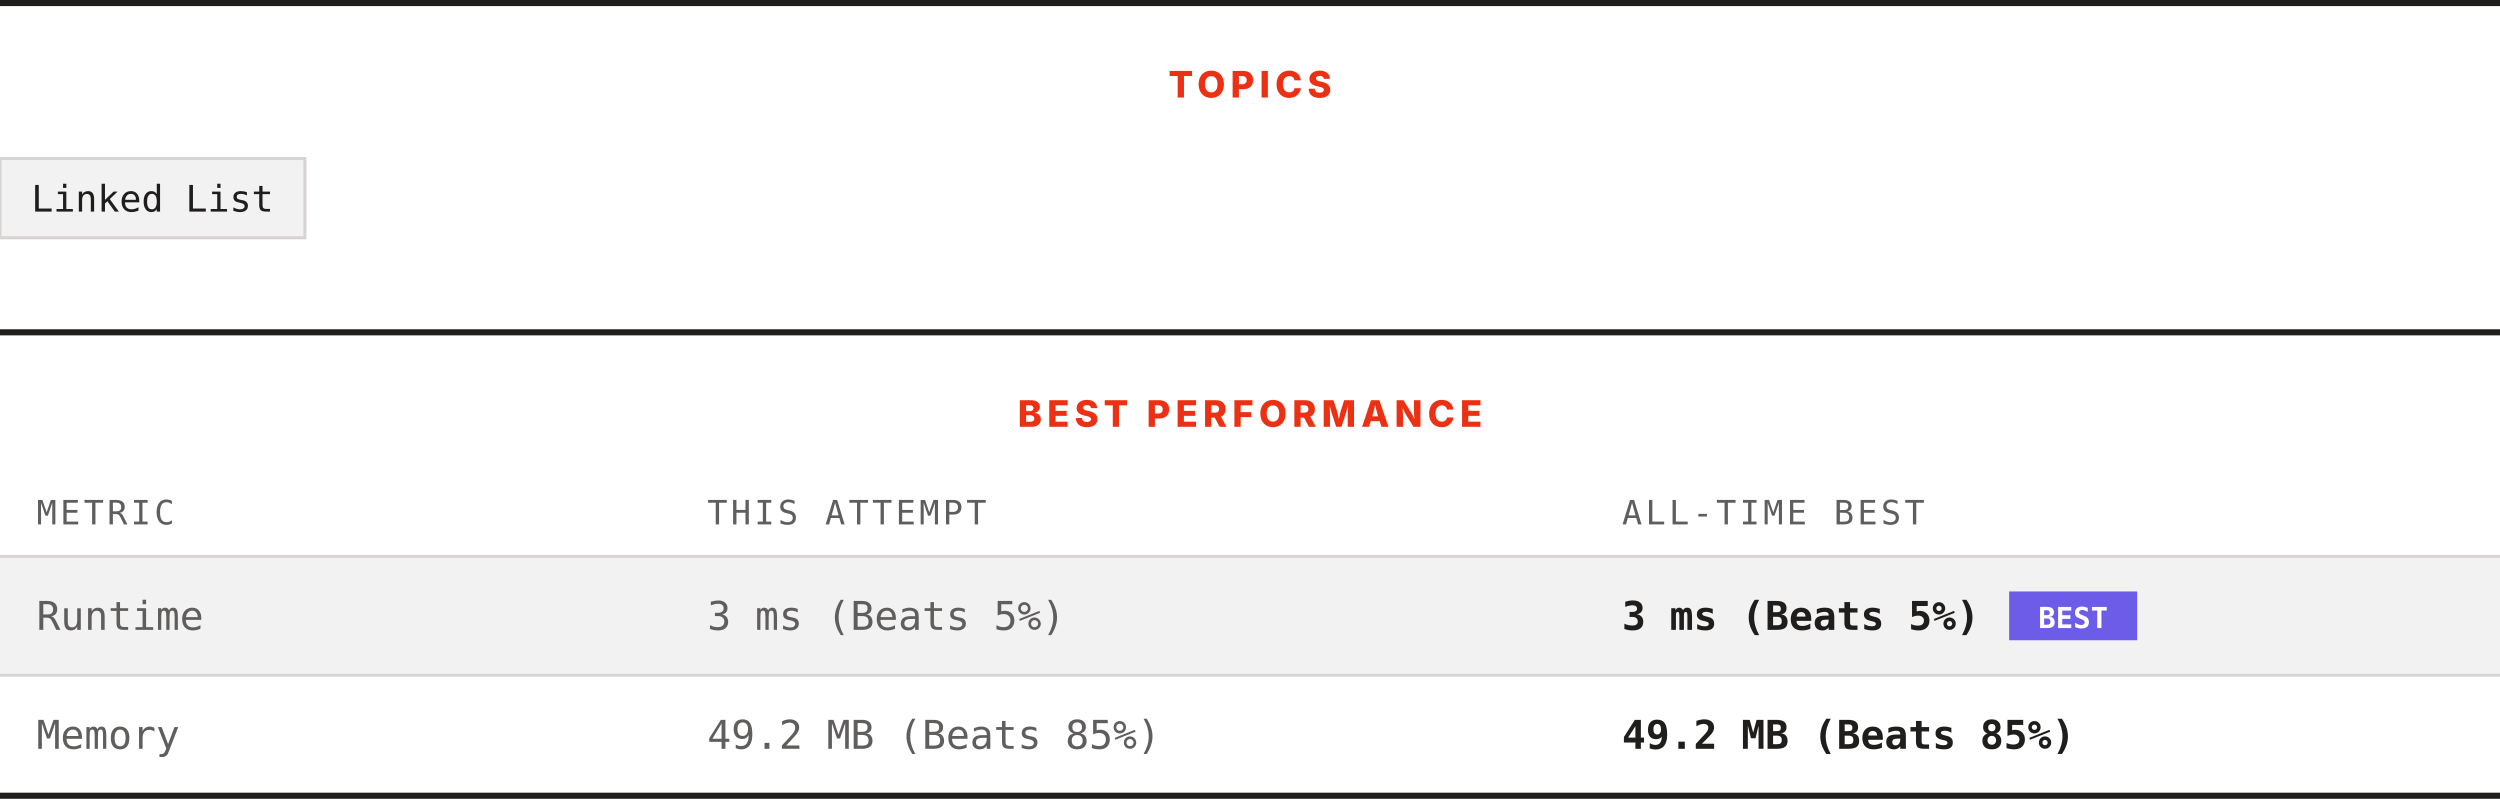
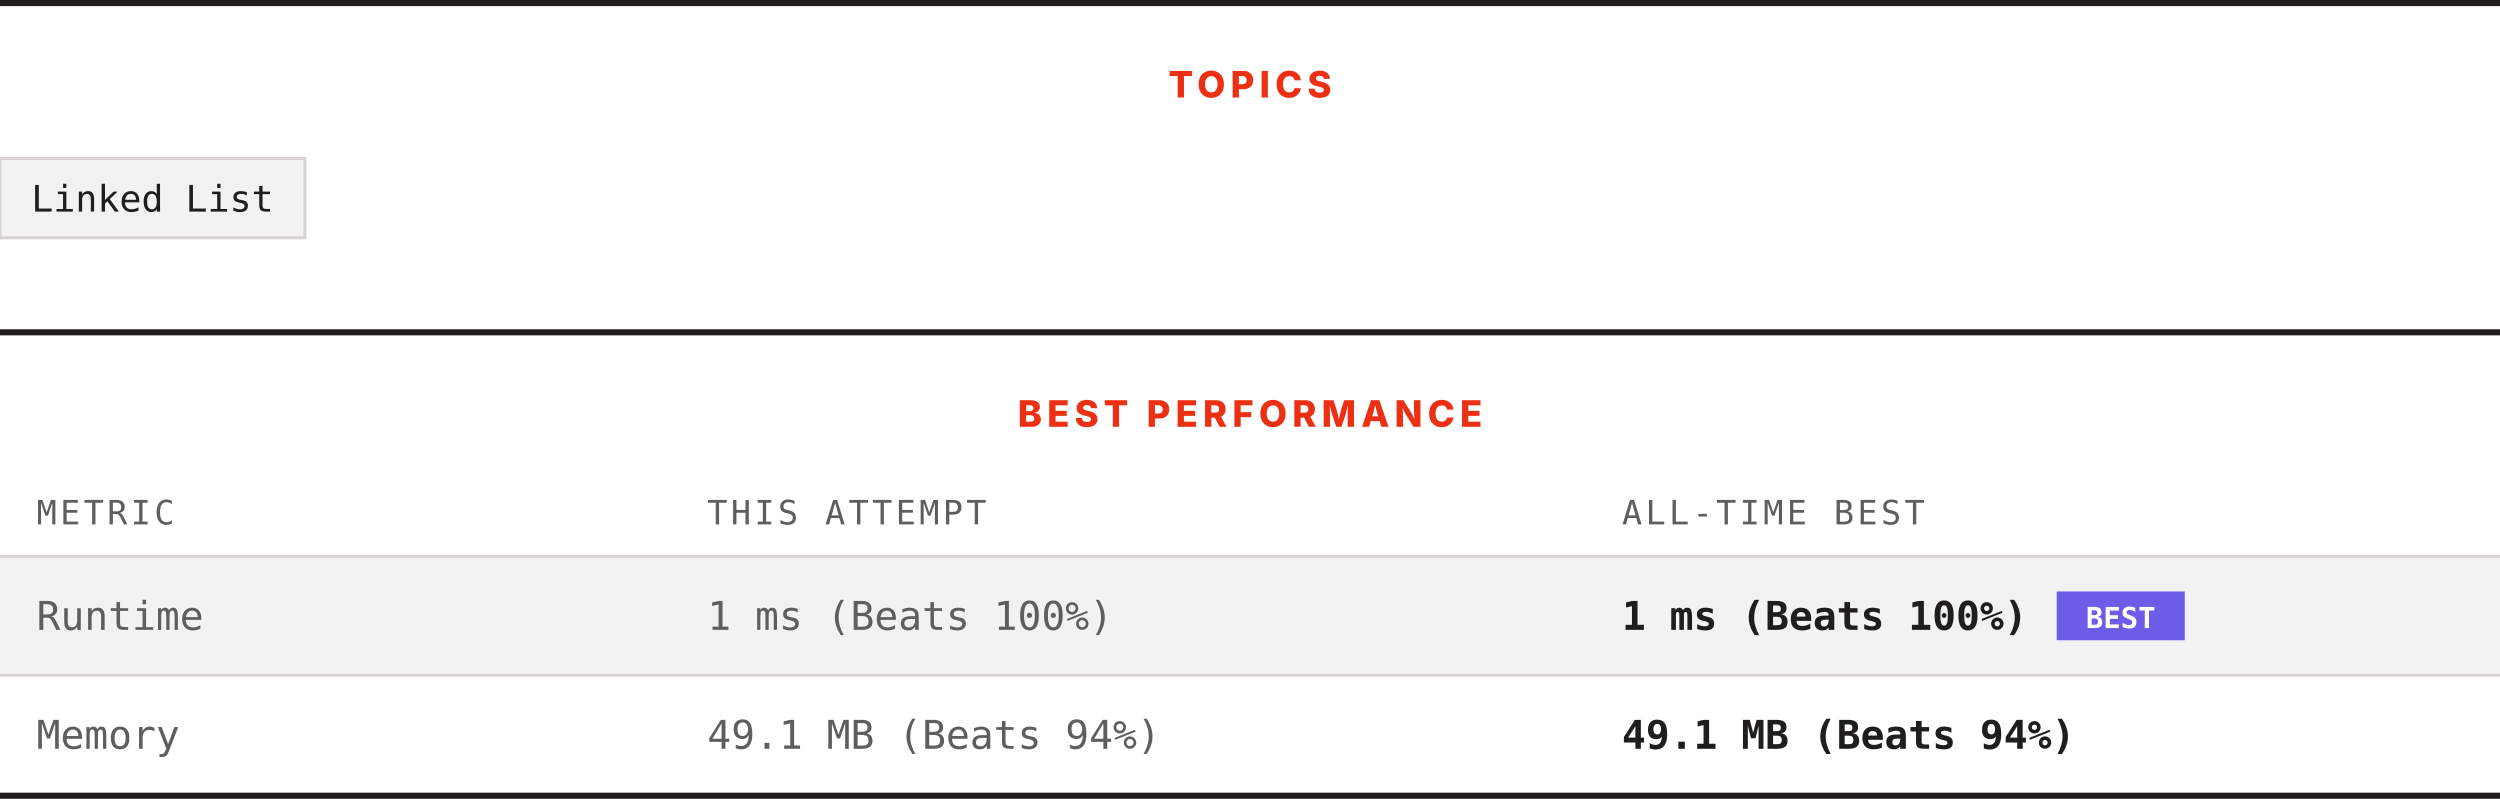
<svg xmlns="http://www.w3.org/2000/svg" width="820" height="262" viewBox="0 0 820 262" role="img" aria-label="Topics and best performance">
  <rect width="820" height="262" fill="#ffffff" />
  <rect x="0" y="0" width="820" height="2" fill="#201e1d" />
  <text x="410" y="32" text-anchor="middle" font-family="Archivo, system-ui, -apple-system, Segoe UI, sans-serif" font-size="12" font-weight="800" letter-spacing="1.68" fill="#ec3013">TOPICS</text>
  <rect x="0" y="52" width="100" height="26" fill="#f3f2f2" stroke="#d7d3d3" />
  <text x="50" y="69.4" text-anchor="middle" font-family="ui-monospace, SFMono-Regular, Menlo, Consolas, monospace" font-size="12" fill="#201e1d">Linked List</text>
  <rect x="0" y="108" width="820" height="2" fill="#201e1d" />
  <text x="410" y="140" text-anchor="middle" font-family="Archivo, system-ui, -apple-system, Segoe UI, sans-serif" font-size="12" font-weight="800" letter-spacing="1.68" fill="#ec3013">BEST PERFORMANCE</text>
  <text x="12" y="172" font-family="ui-monospace, SFMono-Regular, Menlo, Consolas, monospace" font-size="11" letter-spacing="1.1" fill="#605d5d">METRIC</text>
  <text x="232" y="172" font-family="ui-monospace, SFMono-Regular, Menlo, Consolas, monospace" font-size="11" letter-spacing="1.1" fill="#605d5d">THIS ATTEMPT</text>
  <text x="532" y="172" font-family="ui-monospace, SFMono-Regular, Menlo, Consolas, monospace" font-size="11" letter-spacing="1.1" fill="#605d5d">ALL-TIME BEST</text>
  <rect x="0" y="182" width="820" height="1" fill="#d7d3d3" />
  <rect x="0" y="183" width="820" height="38" fill="#f3f2f2" />
  <text x="12" y="206.6" font-family="ui-monospace, SFMono-Regular, Menlo, Consolas, monospace" font-size="13" fill="#605d5d">Runtime</text>
-   <text x="232" y="206.6" font-family="ui-monospace, SFMono-Regular, Menlo, Consolas, monospace" font-size="13" fill="#605d5d">3 ms (Beats 5%)</text>
-   <text x="532" y="206.6" font-family="ui-monospace, SFMono-Regular, Menlo, Consolas, monospace" font-size="13" font-weight="700" fill="#201e1d">3 ms (Beats 5%)</text>
-   <rect x="659" y="194" width="42" height="16" fill="#6c5ce7" />
-   <text x="680" y="206" text-anchor="middle" font-family="ui-monospace, SFMono-Regular, Menlo, Consolas, monospace" font-size="9.5" font-weight="700" fill="#ffffff">BEST</text>
+   <text x="232" y="206.6" font-family="ui-monospace, SFMono-Regular, Menlo, Consolas, monospace" font-size="13" fill="#605d5d">1 ms (Beats 100%)</text>
+   <text x="532" y="206.6" font-family="ui-monospace, SFMono-Regular, Menlo, Consolas, monospace" font-size="13" font-weight="700" fill="#201e1d">1 ms (Beats 100%)</text>
+   <rect x="674.6" y="194" width="42" height="16" fill="#6c5ce7" />
+   <text x="695.6" y="206" text-anchor="middle" font-family="ui-monospace, SFMono-Regular, Menlo, Consolas, monospace" font-size="9.5" font-weight="700" fill="#ffffff">BEST</text>
  <rect x="0" y="221" width="820" height="1" fill="#d7d3d3" />
  <rect x="0" y="222" width="820" height="38" fill="#ffffff" />
  <text x="12" y="245.6" font-family="ui-monospace, SFMono-Regular, Menlo, Consolas, monospace" font-size="13" fill="#605d5d">Memory</text>
-   <text x="232" y="245.6" font-family="ui-monospace, SFMono-Regular, Menlo, Consolas, monospace" font-size="13" fill="#605d5d">49.2 MB (Beats 85%)</text>
-   <text x="532" y="245.6" font-family="ui-monospace, SFMono-Regular, Menlo, Consolas, monospace" font-size="13" font-weight="700" fill="#201e1d">49.2 MB (Beats 85%)</text>
+   <text x="232" y="245.6" font-family="ui-monospace, SFMono-Regular, Menlo, Consolas, monospace" font-size="13" fill="#605d5d">49.1 MB (Beats 94%)</text>
+   <text x="532" y="245.6" font-family="ui-monospace, SFMono-Regular, Menlo, Consolas, monospace" font-size="13" font-weight="700" fill="#201e1d">49.1 MB (Beats 94%)</text>
  <rect x="0" y="260" width="820" height="2" fill="#201e1d" />
</svg>
